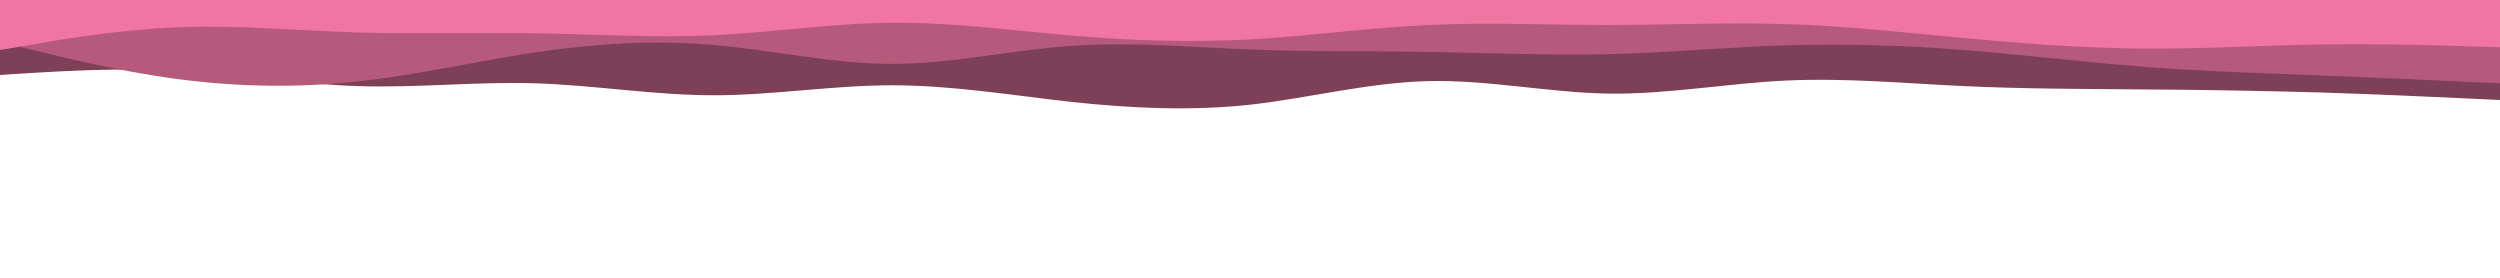
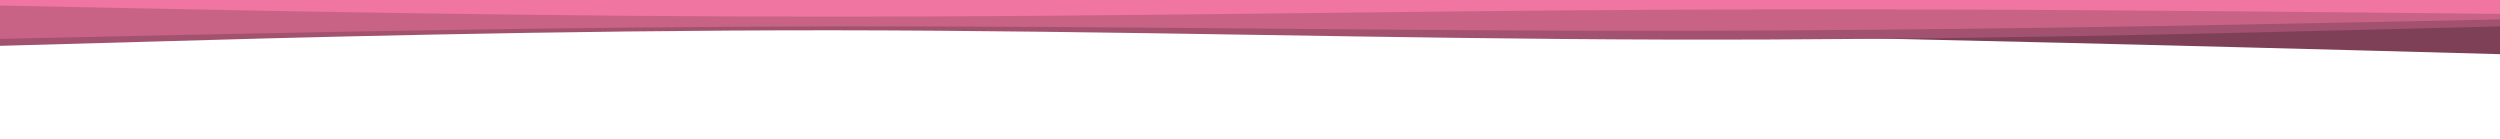
- <svg xmlns="http://www.w3.org/2000/svg" id="visual" viewBox="0 0 900 100" width="900" height="100" version="1.1">
-   <path d="M0 27L10.7 26.3C21.3 25.7 42.7 24.3 64.2 25.5C85.7 26.7 107.3 30.3 128.8 31C150.3 31.7 171.7 29.3 193 30C214.3 30.7 235.7 34.3 257 34.3C278.3 34.3 299.7 30.7 321.2 30.7C342.7 30.7 364.3 34.3 385.8 36.7C407.3 39 428.7 40 450 37.7C471.3 35.3 492.7 29.7 514.2 29.2C535.7 28.7 557.3 33.3 578.8 33.7C600.3 34 621.7 30 643 29C664.3 28 685.7 30 707 31C728.3 32 749.7 32 771.2 32.2C792.7 32.3 814.3 32.7 835.8 33.3C857.3 34 878.7 35 889.3 35.5L900 36L900 0L889.3 0C878.7 0 857.3 0 835.8 0C814.3 0 792.7 0 771.2 0C749.7 0 728.3 0 707 0C685.7 0 664.3 0 643 0C621.7 0 600.3 0 578.8 0C557.3 0 535.7 0 514.2 0C492.7 0 471.3 0 450 0C428.7 0 407.3 0 385.8 0C364.3 0 342.7 0 321.2 0C299.7 0 278.3 0 257 0C235.7 0 214.3 0 193 0C171.7 0 150.3 0 128.8 0C107.3 0 85.7 0 64.2 0C42.7 0 21.3 0 10.7 0L0 0Z" fill="#7e4056" />
-   <path d="M0 15L10.7 17.7C21.3 20.3 42.7 25.7 64.2 28.5C85.7 31.3 107.3 31.7 128.8 29.3C150.3 27 171.7 22 193 18.8C214.3 15.7 235.7 14.3 257 16.2C278.3 18 299.7 23 321.2 23C342.7 23 364.3 18 385.8 16.5C407.3 15 428.7 17 450 17.8C471.3 18.7 492.7 18.3 514.2 18.7C535.7 19 557.3 20 578.8 19.5C600.3 19 621.7 17 643 16.3C664.3 15.7 685.7 16.3 707 18C728.3 19.7 749.7 22.3 771.2 24C792.7 25.7 814.3 26.3 835.8 27.2C857.3 28 878.7 29 889.3 29.5L900 30L900 0L889.3 0C878.7 0 857.3 0 835.8 0C814.3 0 792.7 0 771.2 0C749.7 0 728.3 0 707 0C685.7 0 664.3 0 643 0C621.7 0 600.3 0 578.8 0C557.3 0 535.7 0 514.2 0C492.7 0 471.3 0 450 0C428.7 0 407.3 0 385.8 0C364.3 0 342.7 0 321.2 0C299.7 0 278.3 0 257 0C235.7 0 214.3 0 193 0C171.7 0 150.3 0 128.8 0C107.3 0 85.7 0 64.2 0C42.7 0 21.3 0 10.7 0L0 0Z" fill="#b55a7a" />
-   <path d="M0 18L10.7 16.2C21.3 14.3 42.7 10.7 64.2 9.8C85.7 9 107.3 11 128.8 11.7C150.3 12.3 171.7 11.7 193 12C214.3 12.3 235.7 13.7 257 12.7C278.3 11.7 299.7 8.3 321.2 8.2C342.7 8 364.3 11 385.8 12.8C407.3 14.7 428.7 15.3 450 14.2C471.3 13 492.7 10 514.2 9C535.7 8 557.3 9 578.8 9C600.3 9 621.7 8 643 8.7C664.3 9.3 685.7 11.7 707 13.7C728.3 15.7 749.7 17.3 771.2 17.5C792.7 17.7 814.3 16.3 835.8 16C857.3 15.7 878.7 16.3 889.3 16.7L900 17L900 0L889.3 0C878.7 0 857.3 0 835.8 0C814.3 0 792.7 0 771.2 0C749.7 0 728.3 0 707 0C685.7 0 664.3 0 643 0C621.7 0 600.3 0 578.8 0C557.3 0 535.7 0 514.2 0C492.7 0 471.3 0 450 0C428.7 0 407.3 0 385.8 0C364.3 0 342.7 0 321.2 0C299.7 0 278.3 0 257 0C235.7 0 214.3 0 193 0C171.7 0 150.3 0 128.8 0C107.3 0 85.7 0 64.2 0C42.7 0 21.3 0 10.7 0L0 0Z" fill="#f075a0" />
+ <svg xmlns="http://www.w3.org/2000/svg" id="visual" viewBox="0 0 1800 100" width="1800" height="100" version="1.1">
+   <path d="M0 14L100 14.5C200 15 400 16 600 17.5C800 19 1000 21 1200 24.7C1400 28.3 1600 33.7 1700 36.3L1800 39L1800 0L1700 0C1600 0 1400 0 1200 0C1000 0 800 0 600 0C400 0 200 0 100 0L0 0Z" fill="#7e4056" />
+   <path d="M0 33L100 30.2C200 27.3 400 21.7 600 21.8C800 22 1000 28 1200 28.5C1400 29 1600 24 1700 21.5L1800 19L1800 0L1700 0C1600 0 1400 0 1200 0C1000 0 800 0 600 0C400 0 200 0 100 0L0 0Z" fill="#a2516e" />
+   <path d="M0 28L100 25.8C200 23.7 400 19.3 600 19C800 18.7 1000 22.3 1200 22.2C1400 22 1600 18 1700 16L1800 14L1800 0L1700 0C1600 0 1400 0 1200 0C1000 0 800 0 600 0C400 0 200 0 100 0L0 0Z" fill="#c86386" />
+   <path d="M0 4L100 6C200 8 400 12 600 12C800 12 1000 8 1200 7C1400 6 1600 8 1700 9L1800 10L1800 0L1700 0C1600 0 1400 0 1200 0C1000 0 800 0 600 0C400 0 200 0 100 0L0 0Z" fill="#f075a0" />
</svg>
